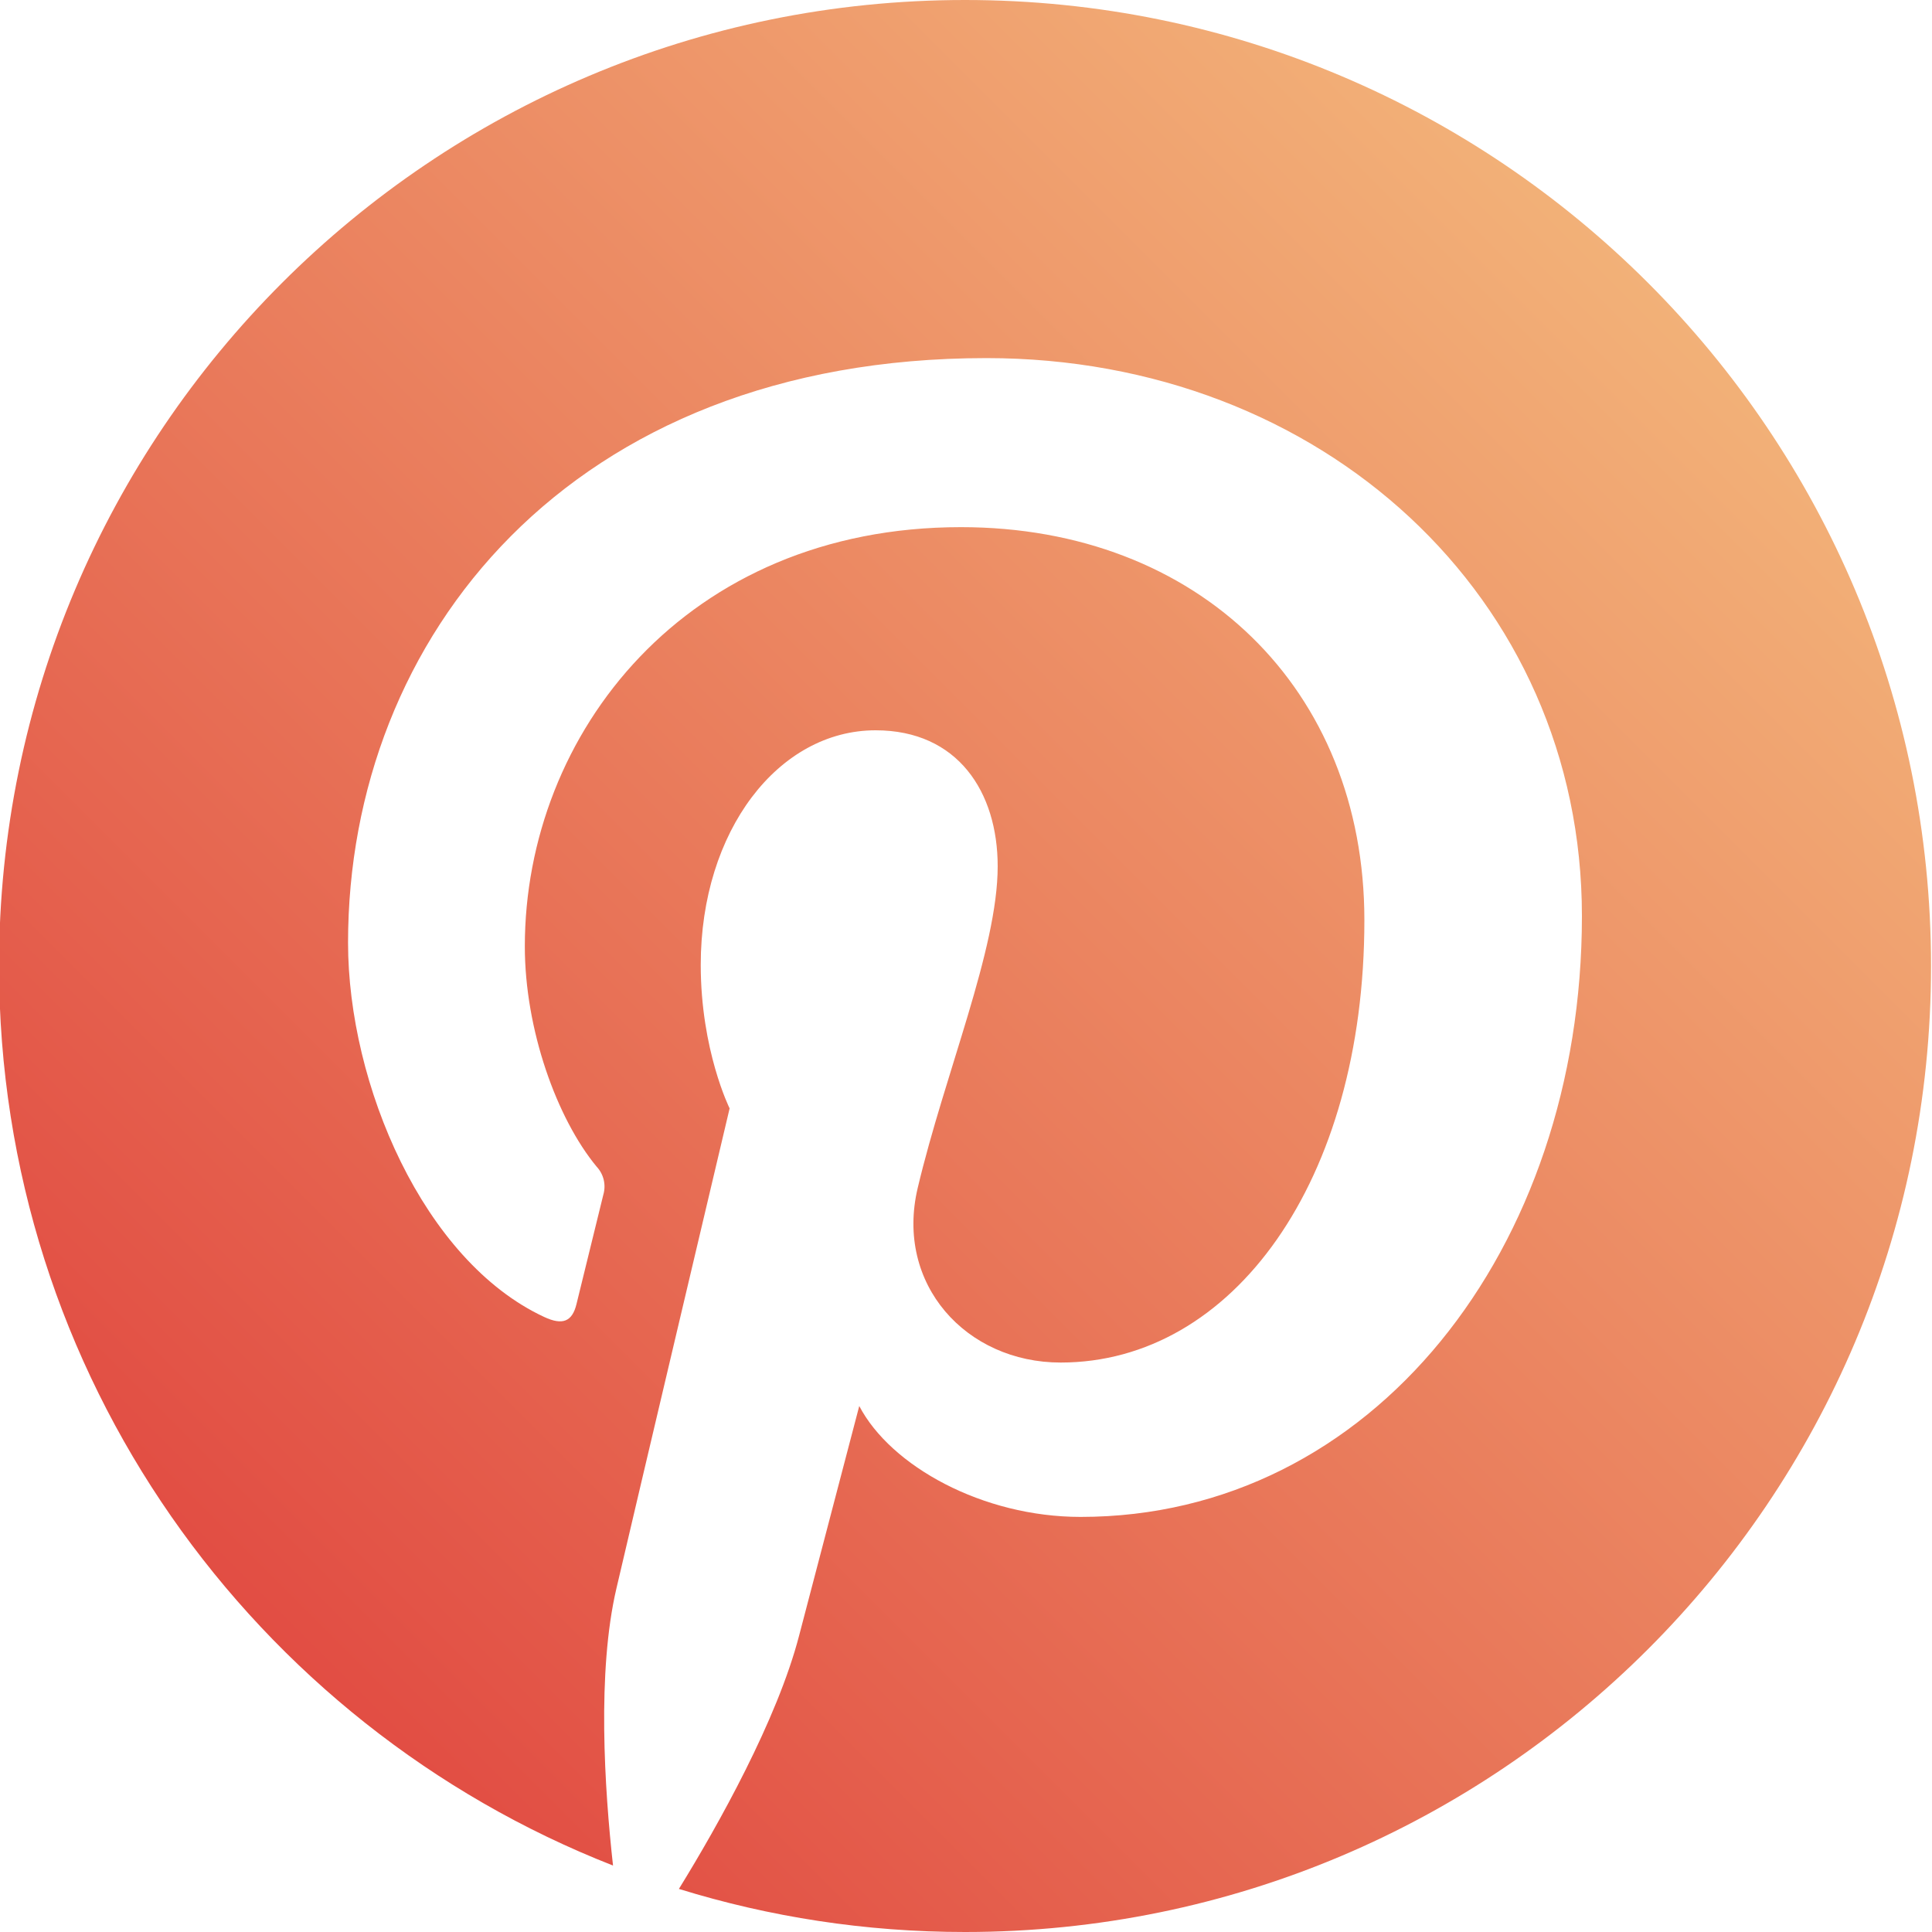
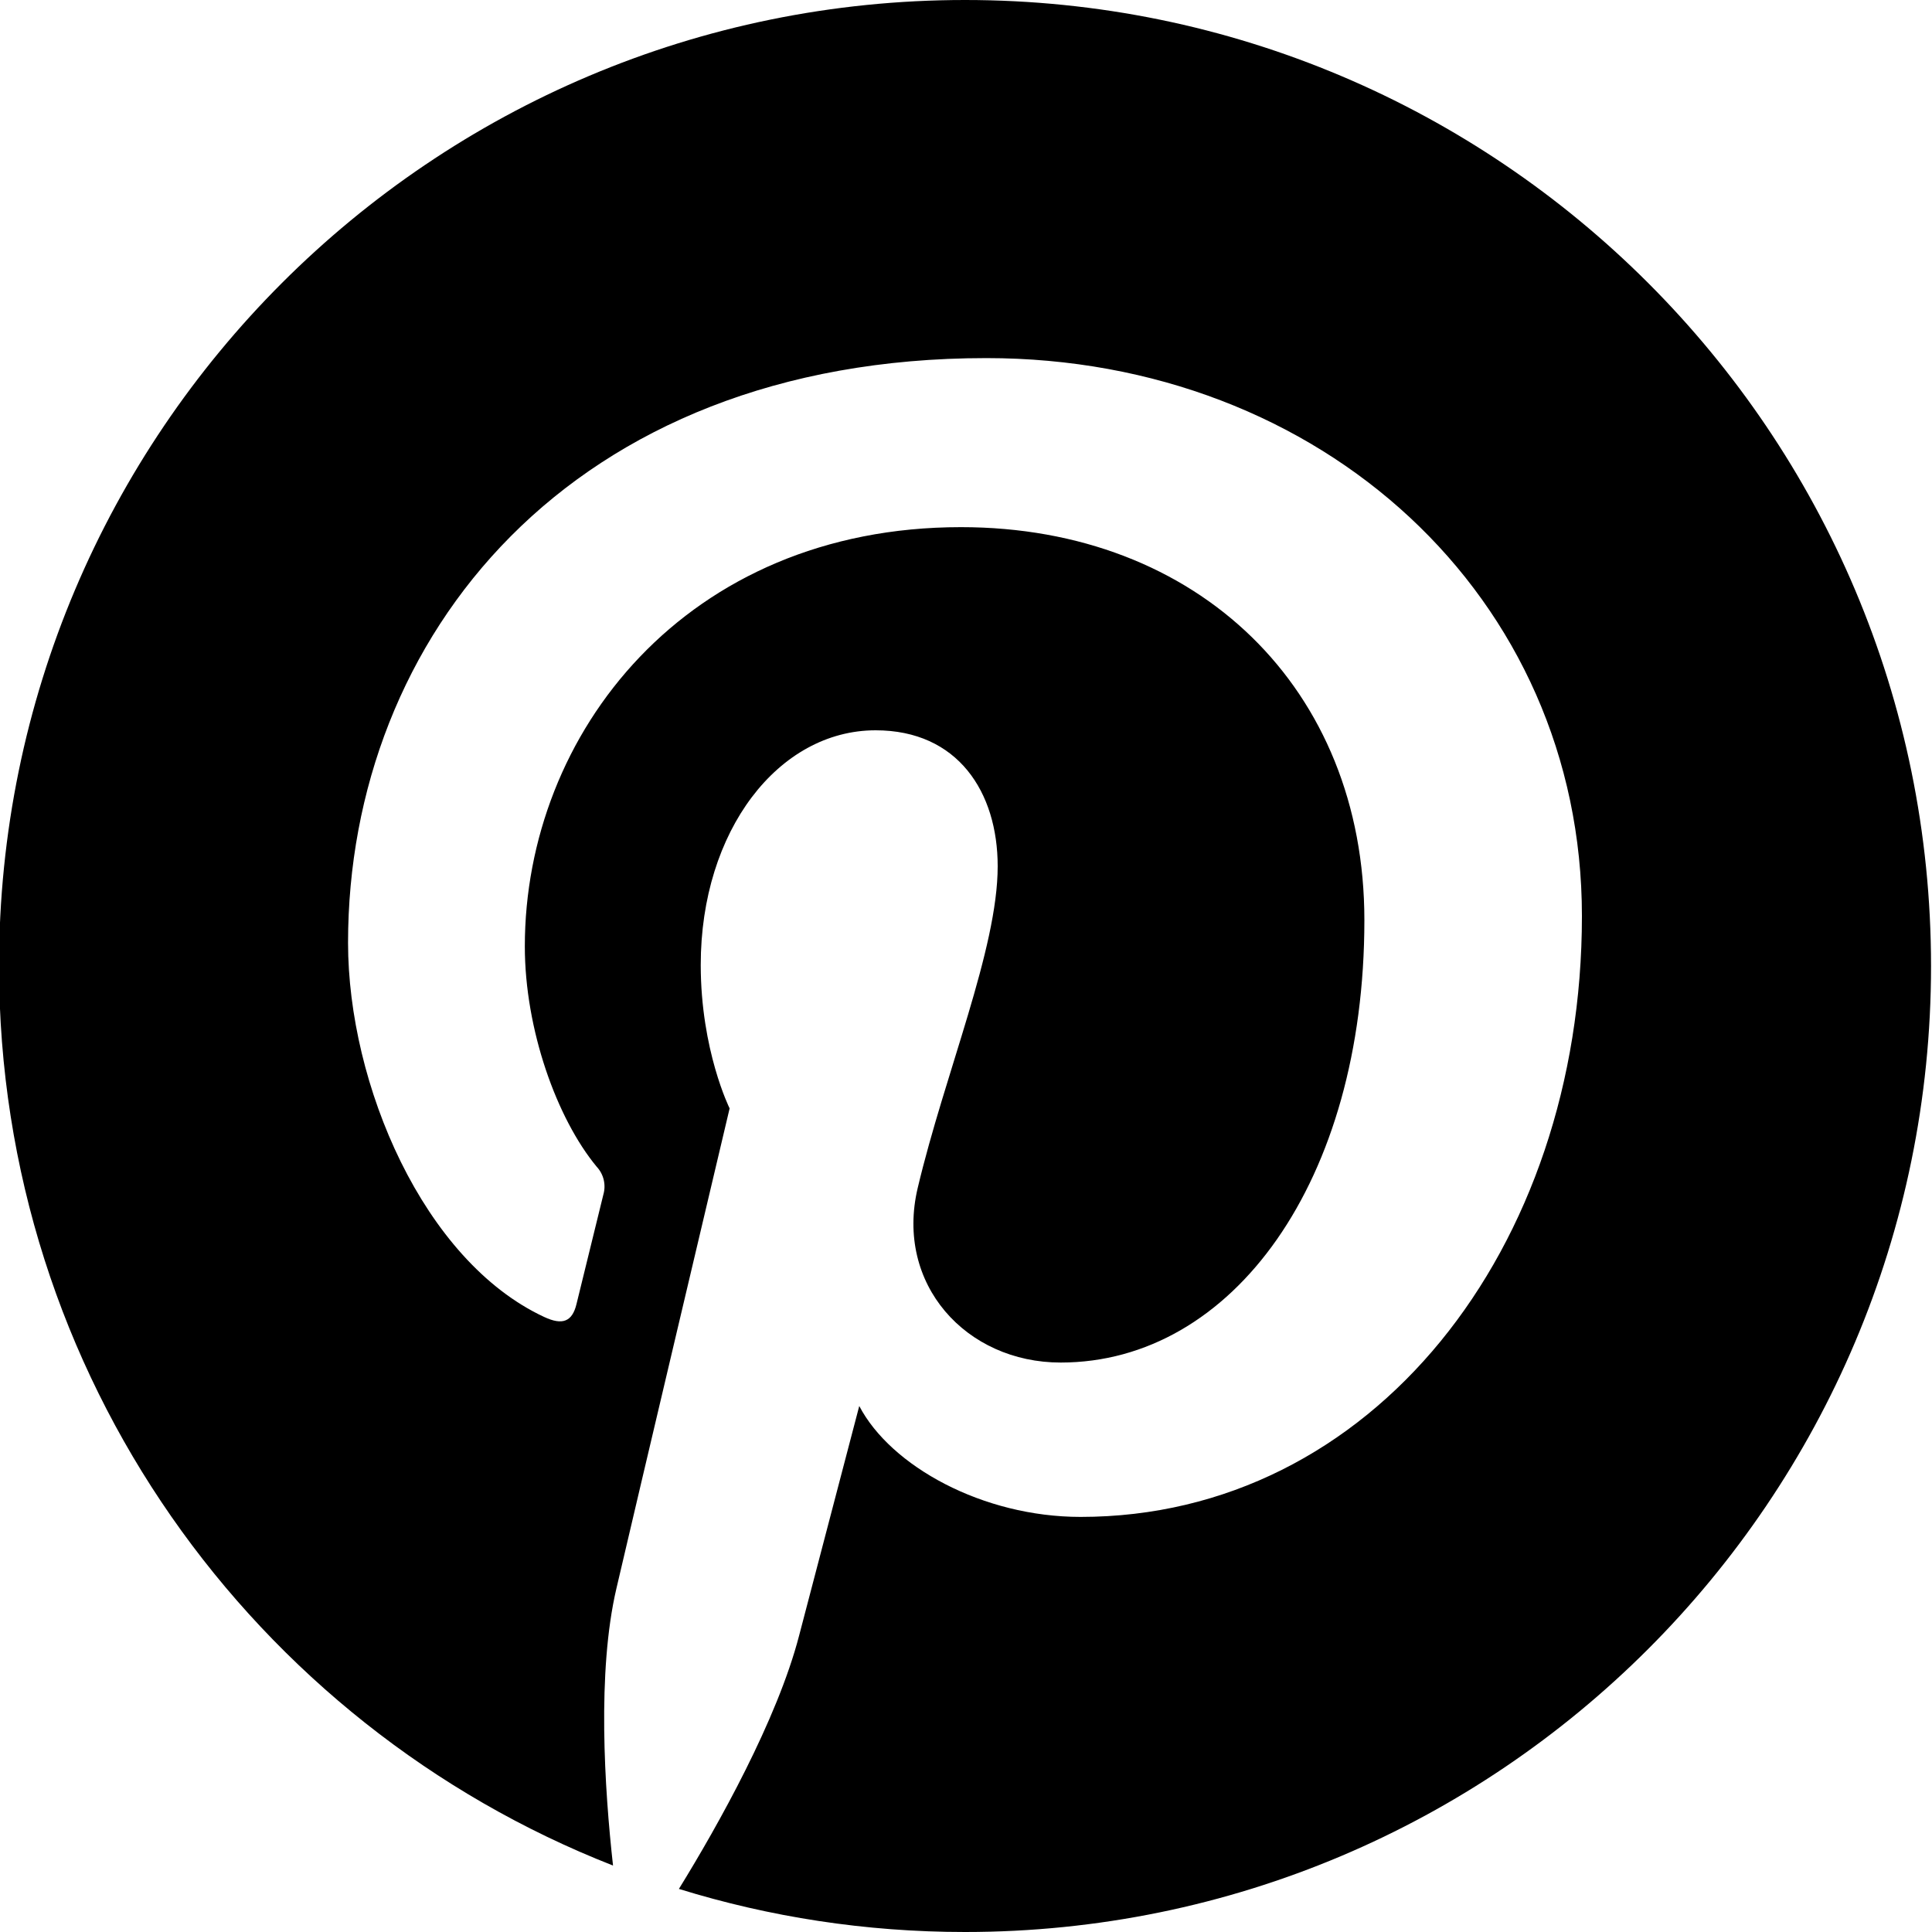
<svg xmlns="http://www.w3.org/2000/svg" width="20" height="20">
  <defs>
    <linearGradient id="a" x1="100%" x2="0%" y1="0%" y2="100%">
-       <stop offset="0%" stop-color="#F6C683" />
-       <stop offset="100%" stop-color="#DE3838" />
+       <stop offset="0%" stopColor="#F6C683" />
+       <stop offset="100%" stopColor="#DE3838" />
    </linearGradient>
  </defs>
  <path fill="url(#a)" d="M109.99 0c-5.522 0-10 4.477-10 10 0 4.237 2.636 7.855 6.356 9.312-.088-.791-.167-2.005.035-2.868.181-.78 1.172-4.97 1.172-4.97s-.299-.6-.299-1.486c0-1.39.806-2.428 1.81-2.428.852 0 1.264.64 1.264 1.408 0 .858-.546 2.14-.828 3.33-.236.995.5 1.807 1.48 1.807 1.778 0 3.144-1.874 3.144-4.58 0-2.393-1.72-4.068-4.176-4.068-2.845 0-4.515 2.135-4.515 4.34 0 .859.33 1.781.744 2.281a.3.3 0 01.069.288l-.278 1.133c-.044.183-.145.223-.335.134-1.249-.581-2.03-2.407-2.03-3.874 0-3.154 2.292-6.052 6.608-6.052 3.469 0 6.165 2.473 6.165 5.776 0 3.447-2.173 6.22-5.19 6.22-1.013 0-1.965-.525-2.291-1.148l-.623 2.378c-.226.869-.835 1.958-1.244 2.621.937.29 1.931.446 2.962.446 5.523 0 10-4.477 10-10s-4.477-10-10-10z" transform="translate(-100)" />
</svg>
